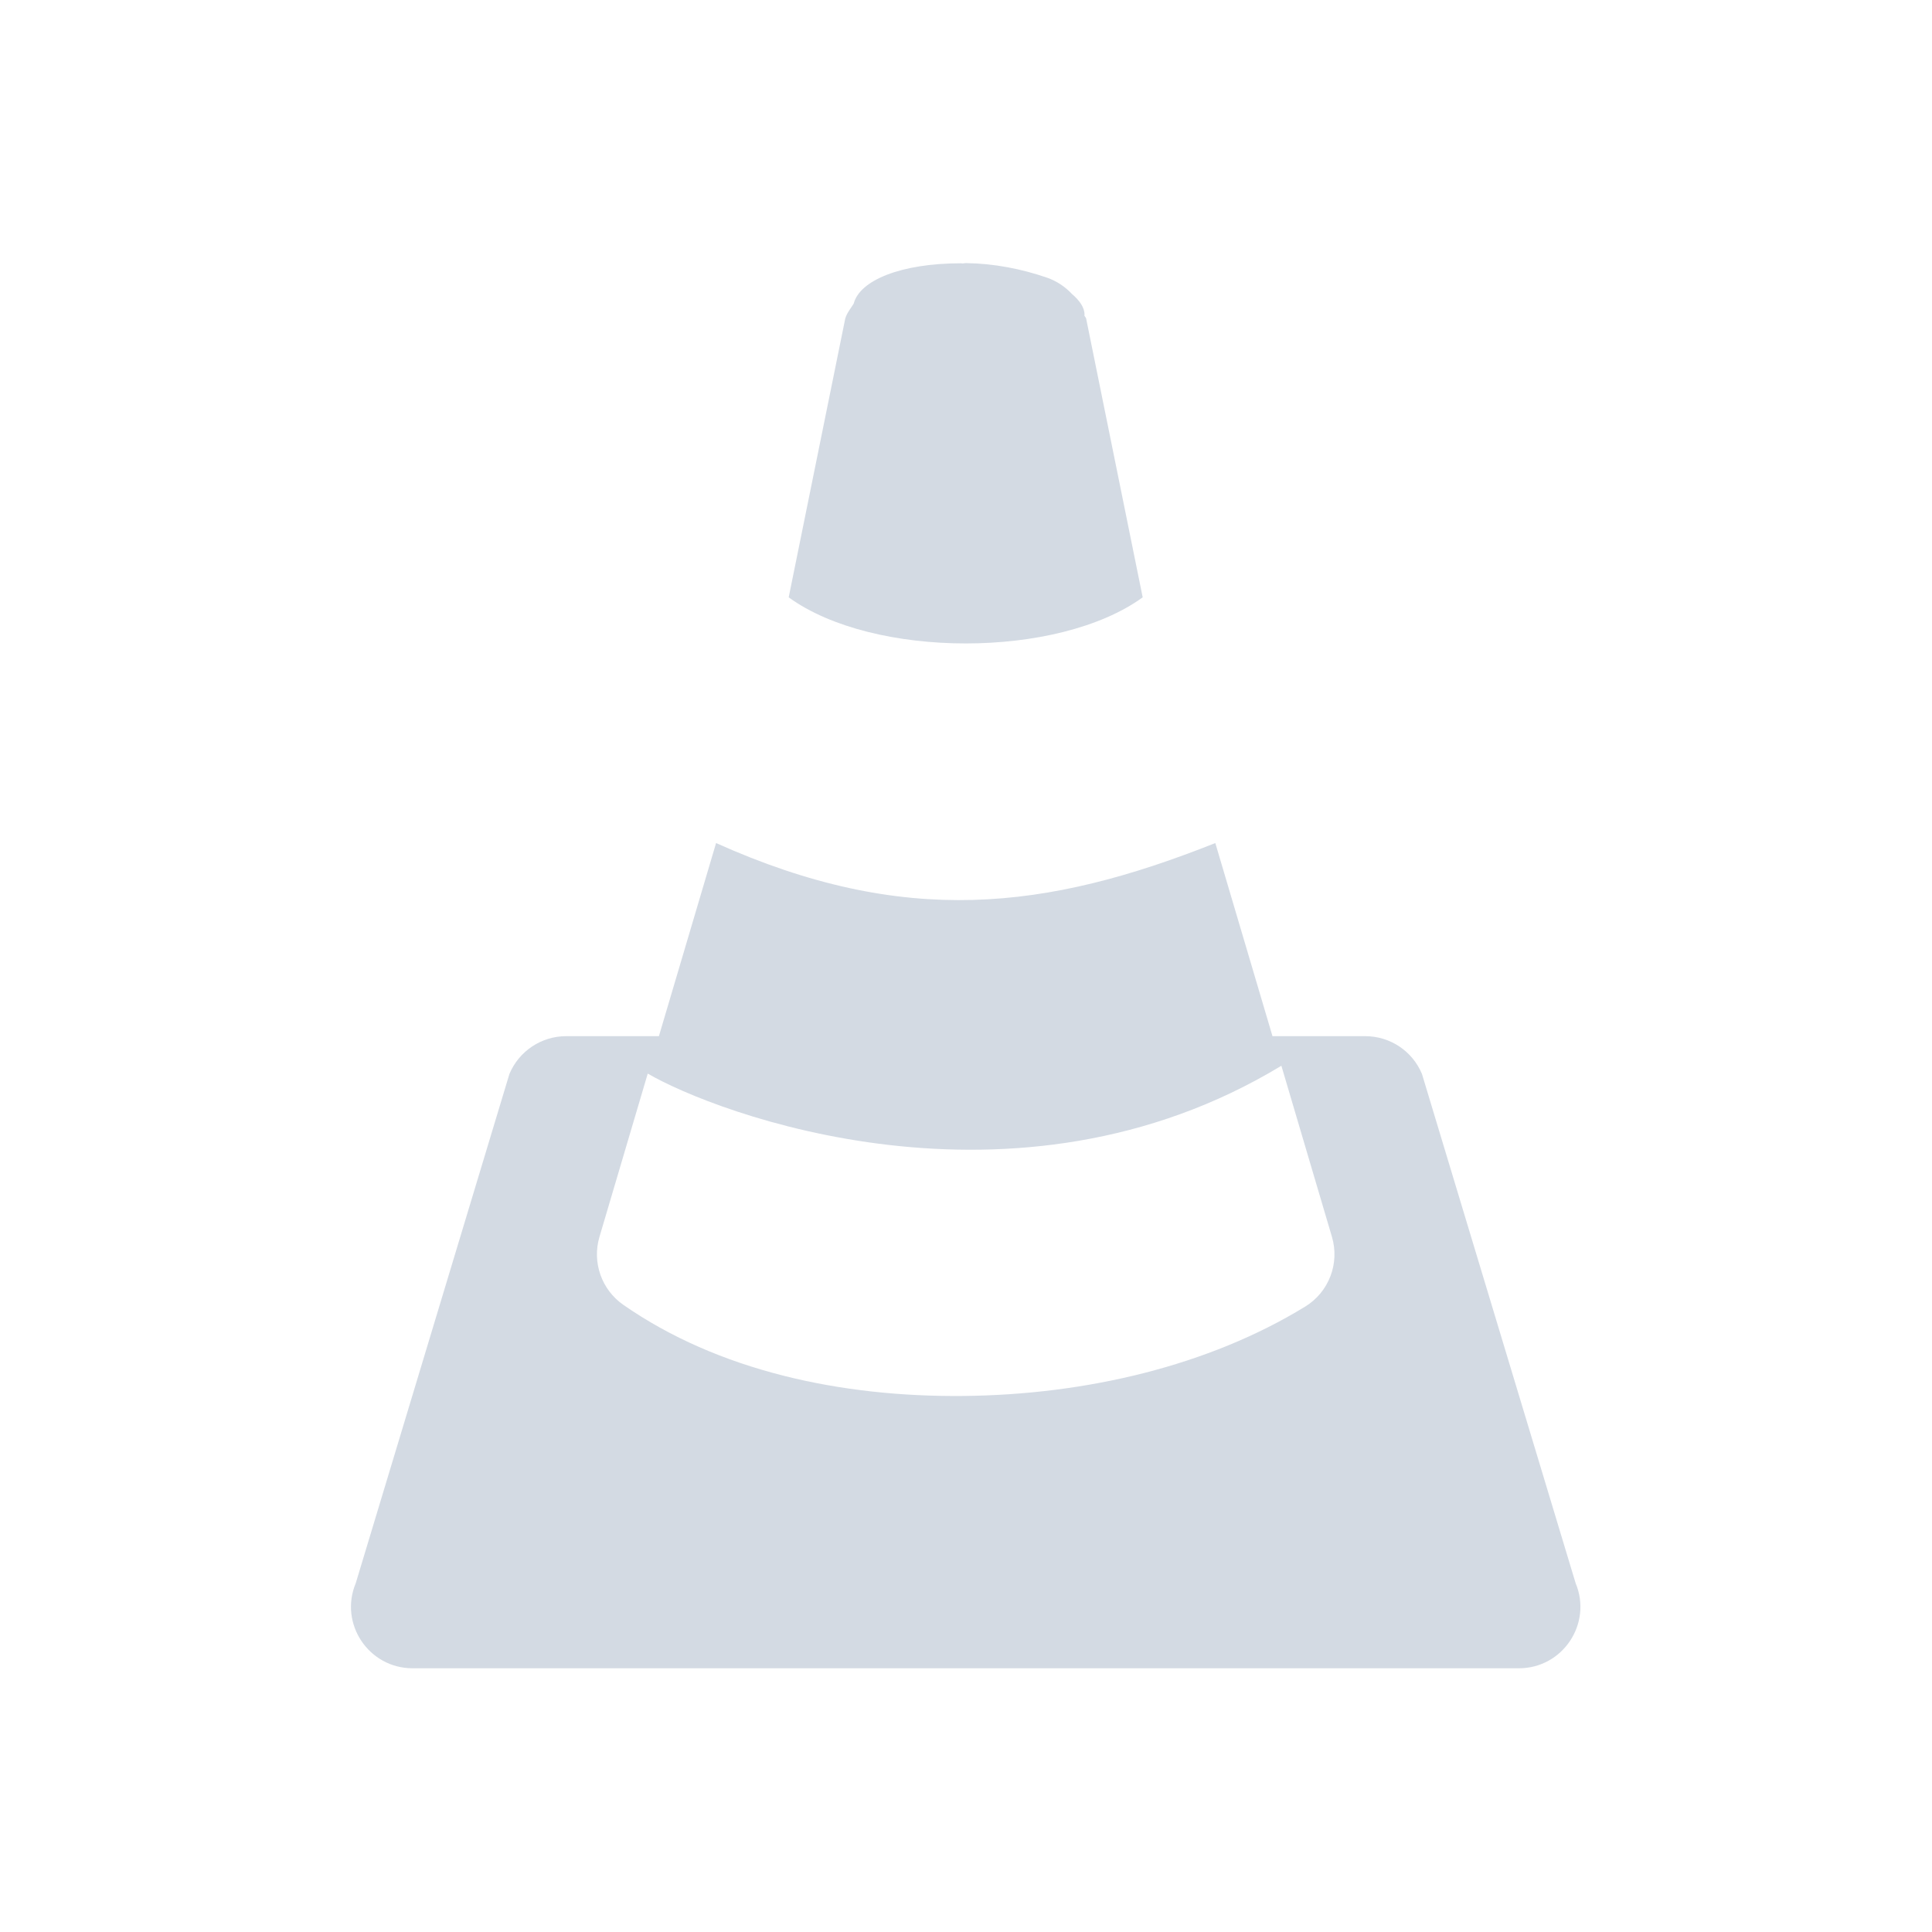
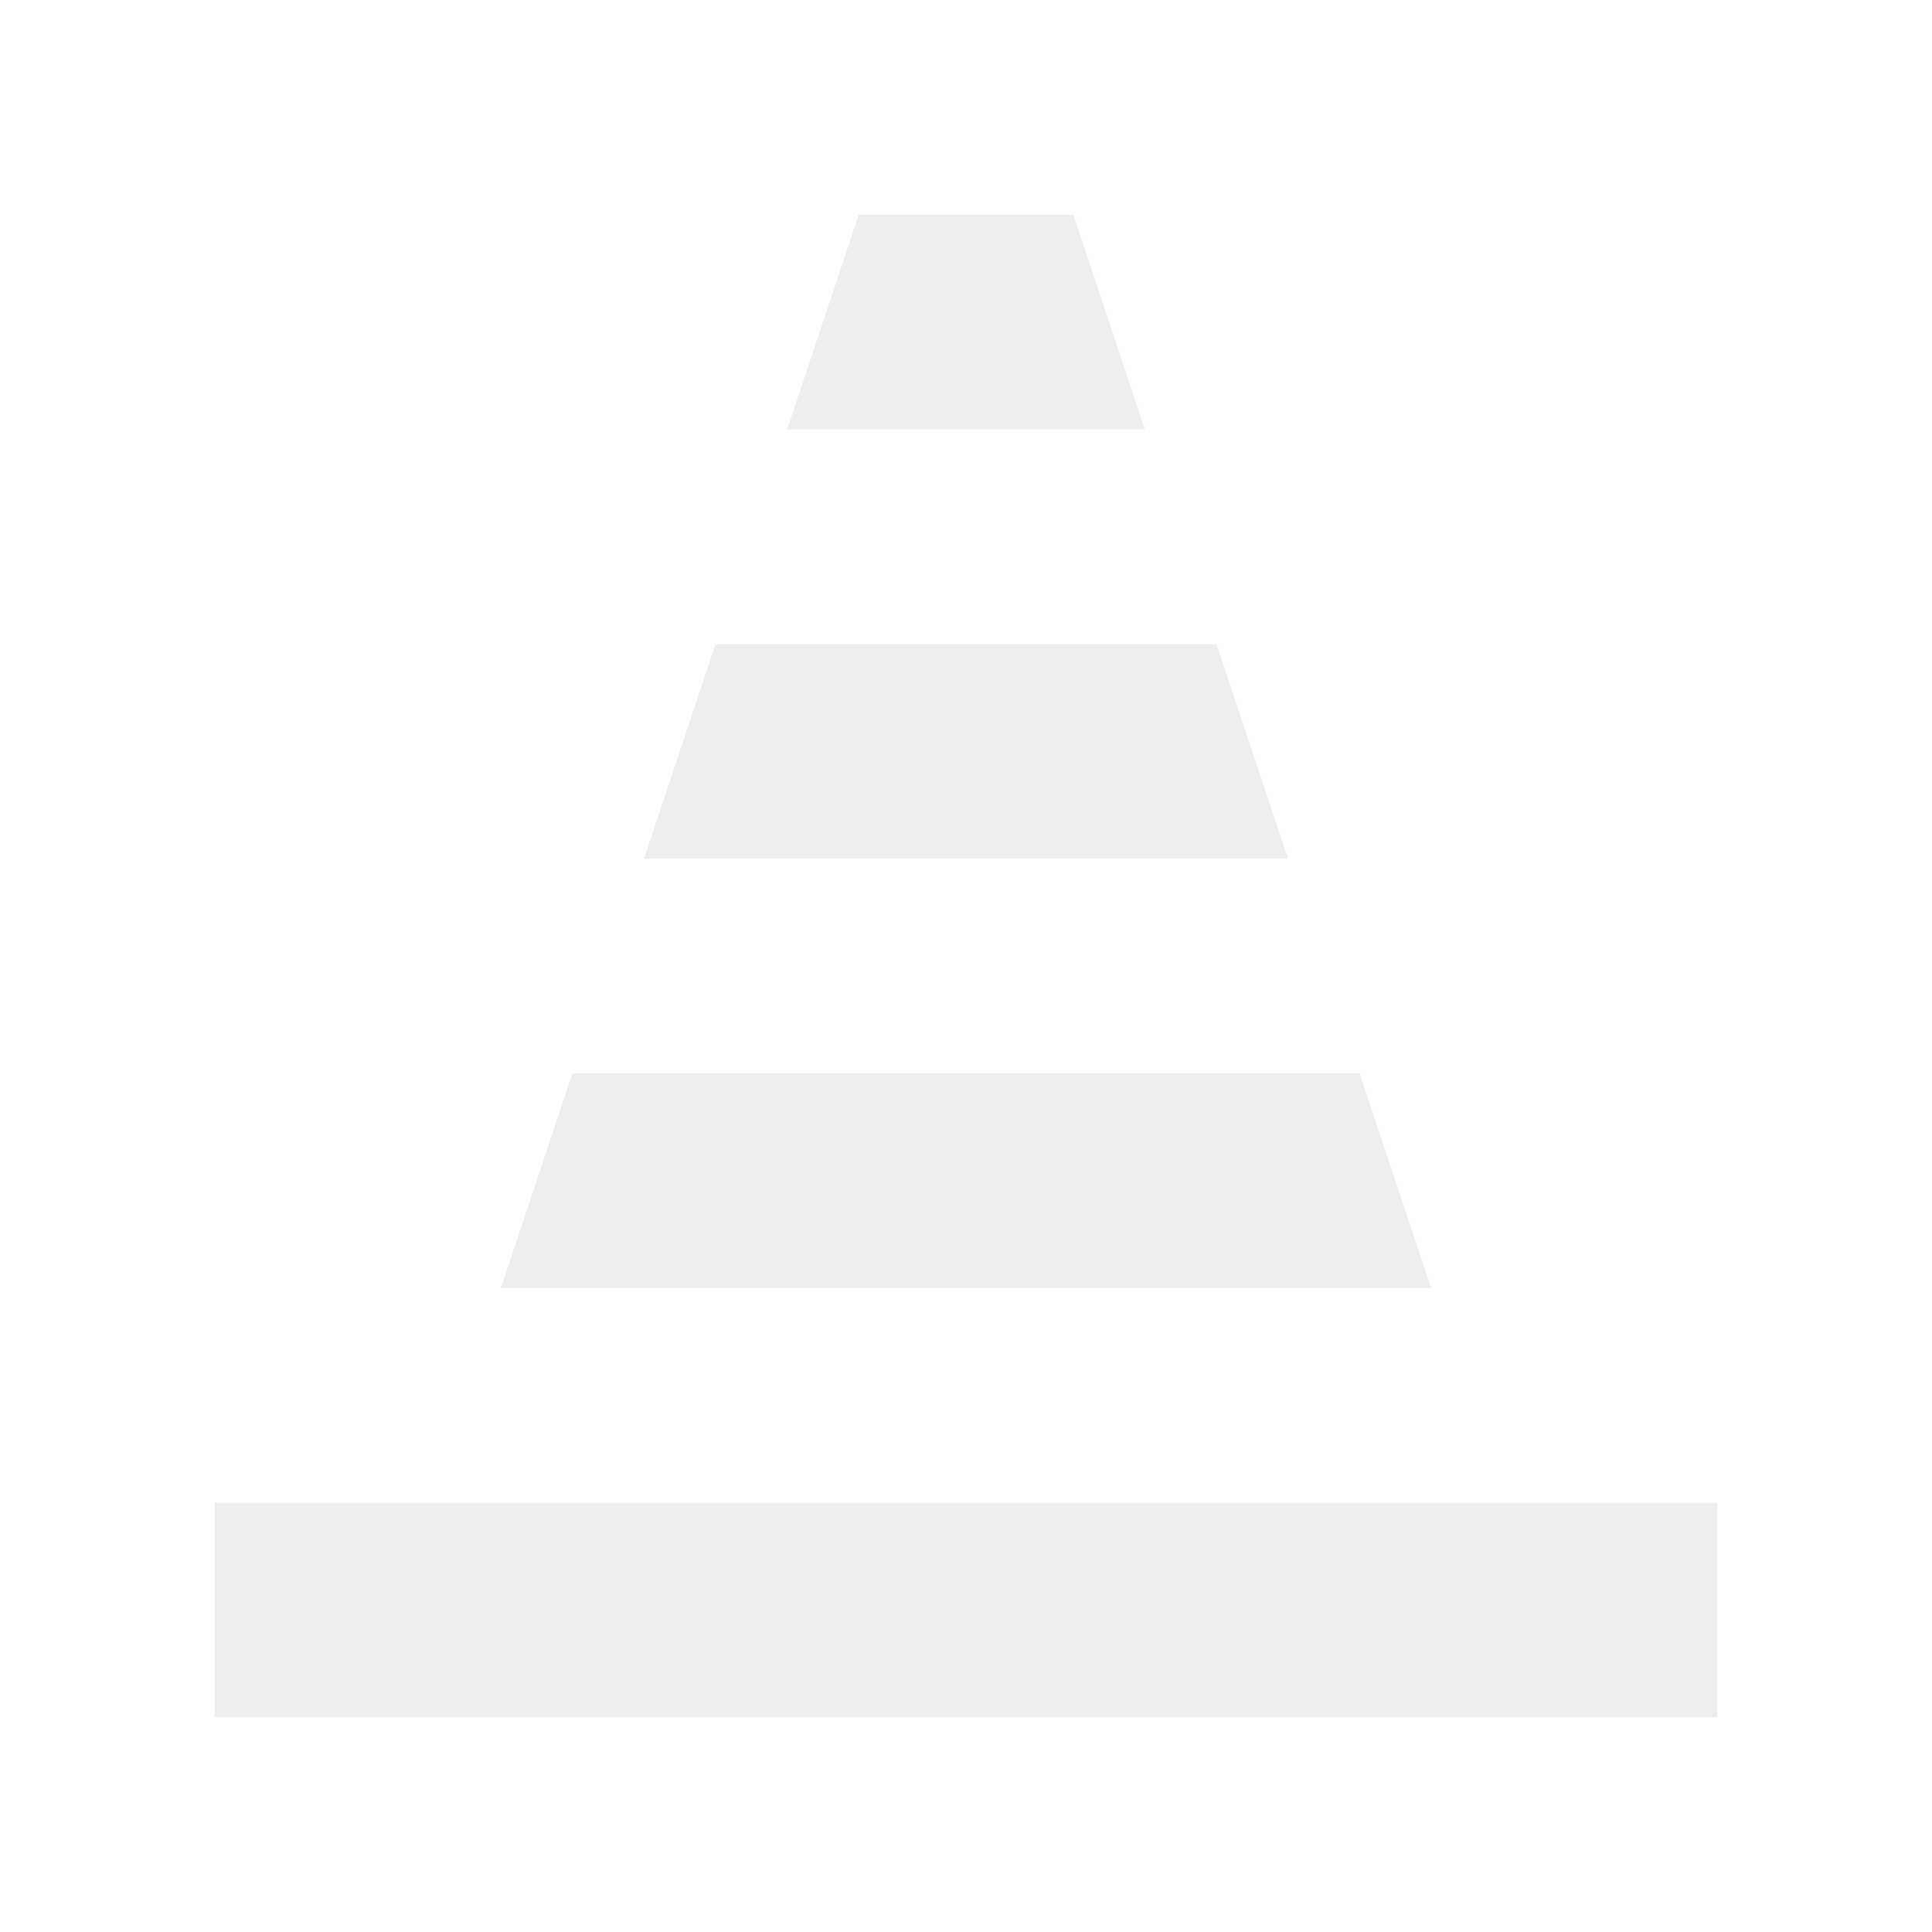
- <svg xmlns="http://www.w3.org/2000/svg" width="22" height="22" version="1.1" style="enable-background:new">
+ <svg xmlns="http://www.w3.org/2000/svg" width="18" height="18" viewBox="0 0 18 18" version="1.1" id="svg8">
+   <defs id="defs12">
+     <style id="current-color-scheme-7" type="text/css">
+    .ColorScheme-Text { color:#424242; } .ColorScheme-Highlight { color:#eeeeee; }
+   </style>
+     <style id="current-color-scheme-9" type="text/css">
+    .ColorScheme-Text { color:#424242; } .ColorScheme-Highlight { color:#eeeeee; }
+   </style>
+     <style id="current-color-scheme-93" type="text/css">
+    .ColorScheme-Text { color:#424242; } .ColorScheme-Highlight { color:#eeeeee; }
+   </style>
+     <style id="current-color-scheme-6" type="text/css">
+    .ColorScheme-Text { color:#424242; } .ColorScheme-Highlight { color:#eeeeee; }
+   </style>
+     <style id="style7" type="text/css">
+    .ColorScheme-Text { color:#3f3f3f; } .ColorScheme-Highlight { color:#eeeeee; }
+   </style>
+     <style id="current-color-scheme-2" type="text/css">
+    .ColorScheme-Text { color:#424242; } .ColorScheme-Highlight { color:#eeeeee; }
+   </style>
+     <style id="current-color-scheme-22" type="text/css">
+    .ColorScheme-Text { color:#424242; } .ColorScheme-Highlight { color:#eeeeee; }
+   </style>
+     <style id="style7-7" type="text/css">
+    .ColorScheme-Text { color:#3f3f3f; } .ColorScheme-Highlight { color:#eeeeee; }
+   </style>
+     <style id="current-color-scheme" type="text/css">
+    .ColorScheme-Text { color:#424242; } .ColorScheme-Highlight { color:#eeeeee; }
+   </style>
+     <defs id="defs990">
+       <style id="style988" type="text/css">
+    .ColorScheme-Text { color:#424242; } .ColorScheme-Highlight { color:#eeeeee; }
+   </style>
+     </defs>
+     <defs id="defs996">
+       <style id="style994" type="text/css">
+    .ColorScheme-Text { color:#3f3f3f; } .ColorScheme-Highlight { color:#eeeeee; }
+   </style>
+     </defs>
+     <defs id="defs3-2">
+       <style type="text/css" id="style890">
+    .ColorScheme-Text { color:#424242; } .ColorScheme-Highlight { color:#eeeeee; }
+   </style>
+     </defs>
+     <defs id="defs9">
+       <style type="text/css" id="style894">
+    .ColorScheme-Text { color:#3f3f3f; } .ColorScheme-Highlight { color:#eeeeee; }
+   </style>
+     </defs>
+     <defs id="defs3-20">
+       <style type="text/css" id="style908">
+    .ColorScheme-Text { color:#424242; } .ColorScheme-Highlight { color:#eeeeee; }
+   </style>
+     </defs>
+     <defs id="defs3-9">
+       <style type="text/css" id="style926">
+    .ColorScheme-Text { color:#424242; } .ColorScheme-Highlight { color:#eeeeee; }
+   </style>
+     </defs>
+     <defs id="defs9-9">
+       <style type="text/css" id="style930">
+    .ColorScheme-Text { color:#3f3f3f; } .ColorScheme-Highlight { color:#eeeeee; }
+   </style>
+     </defs>
+     <defs id="defs1012">
+       <style id="style1010" type="text/css">
+    .ColorScheme-Text { color:#424242; } .ColorScheme-Highlight { color:#eeeeee; }
+   </style>
+     </defs>
+     <defs id="defs1018">
+       <style id="style1016" type="text/css">
+    .ColorScheme-Text { color:#3f3f3f; } .ColorScheme-Highlight { color:#eeeeee; }
+   </style>
+     </defs>
+     <defs id="defs1048">
+       <style id="style1046" type="text/css">
+    .ColorScheme-Text { color:#424242; } .ColorScheme-Highlight { color:#eeeeee; }
+   </style>
+     </defs>
+     <defs id="defs1034">
+       <style id="style1032" type="text/css">
+    .ColorScheme-Text { color:#424242; } .ColorScheme-Highlight { color:#eeeeee; }
+   </style>
+     </defs>
+     <defs id="defs1040">
+       <style id="style1038" type="text/css">
+    .ColorScheme-Text { color:#3f3f3f; } .ColorScheme-Highlight { color:#eeeeee; }
+   </style>
+     </defs>
+     <defs id="defs3">
+       <style type="text/css" id="style969">
+    .ColorScheme-Text { color:#424242; } .ColorScheme-Highlight { color:#eeeeee; }
+   </style>
+     </defs>
+     <defs id="defs976">
+       <style id="style974" type="text/css">
+    .ColorScheme-Text { color:#424242; } .ColorScheme-Highlight { color:#eeeeee; }
+   </style>
+     </defs>
+     <defs id="defs982">
+       <style id="style980" type="text/css">
+    .ColorScheme-Text { color:#3f3f3f; } .ColorScheme-Highlight { color:#eeeeee; }
+   </style>
+     </defs>
+     <style id="current-color-scheme-67" type="text/css">
+    .ColorScheme-Text { color:#424242; } .ColorScheme-Highlight { color:#eeeeee; }
+   </style>
+     <style id="current-color-scheme-62" type="text/css">
+    .ColorScheme-Text { color:#424242; } .ColorScheme-Highlight { color:#eeeeee; }
+   </style>
+     <style id="current-color-scheme-0" type="text/css">
+    .ColorScheme-Text { color:#424242; } .ColorScheme-Highlight { color:#eeeeee; }
+   </style>
+     <style id="current-color-scheme-5" type="text/css">
+    .ColorScheme-Text { color:#424242; } .ColorScheme-Highlight { color:#eeeeee; }
+   </style>
+     <style id="current-color-scheme-1" type="text/css">
+    .ColorScheme-Text { color:#424242; } .ColorScheme-Highlight { color:#eeeeee; }
+   </style>
+     <style id="current-color-scheme-60" type="text/css">
+    .ColorScheme-Text { color:#424242; } .ColorScheme-Highlight { color:#eeeeee; }
+   </style>
+     <defs id="defs969">
+       <style id="style967" type="text/css">
+    .ColorScheme-Text { color:#424242; } .ColorScheme-Highlight { color:#eeeeee; }
+   </style>
+     </defs>
+     <defs id="defs3-27">
+       <style type="text/css" id="style953">
+    .ColorScheme-Text { color:#424242; } .ColorScheme-Highlight { color:#eeeeee; }
+   </style>
+     </defs>
+     <defs id="defs3-3">
+       <style type="text/css" id="style905">
+    .ColorScheme-Text { color:#424242; } .ColorScheme-Highlight { color:#eeeeee; }
+   </style>
+     </defs>
+     <defs id="defs3-5">
+       <style type="text/css" id="style929">
+    .ColorScheme-Text { color:#424242; } .ColorScheme-Highlight { color:#eeeeee; }
+   </style>
+     </defs>
+     <defs id="defs979">
+       <style id="style977" type="text/css">
+    .ColorScheme-Text { color:#424242; } .ColorScheme-Highlight { color:#eeeeee; }
+   </style>
+     </defs>
+     <defs id="defs1087">
+       <style type="text/css" id="style1085">
+    .ColorScheme-Text { color:#424242; } .ColorScheme-Highlight { color:#eeeeee; }
+   </style>
+     </defs>
+     <defs id="defs117">
+       <style type="text/css" id="style115">
+    .ColorScheme-Text { color:#424242; } .ColorScheme-Highlight { color:#eeeeee; }
+   </style>
+     </defs>
+     <defs id="defs3-53">
+       <style type="text/css" id="style1341">
+    .ColorScheme-Text { color:#424242; } .ColorScheme-Highlight { color:#eeeeee; }
+   </style>
+     </defs>
+     <defs id="defs1357">
+       <style id="style1355" type="text/css">
+    .ColorScheme-Text { color:#424242; } .ColorScheme-Highlight { color:#eeeeee; }
+   </style>
+     </defs>
+     <defs id="defs1369">
+       <style id="style1367" type="text/css">
+    .ColorScheme-Text { color:#424242; } .ColorScheme-Highlight { color:#eeeeee; }
+   </style>
+     </defs>
+     <defs id="defs1381">
+       <style type="text/css" id="style1379">
+    .ColorScheme-Text { color:#424242; } .ColorScheme-Highlight { color:#eeeeee; }
+   </style>
+     </defs>
+     <defs id="defs3-29">
+       <style type="text/css" id="style1404">
+    .ColorScheme-Text { color:#424242; } .ColorScheme-Highlight { color:#eeeeee; }
+   </style>
+     </defs>
+   </defs>
+   <g transform="translate(-0.75,-4.25)" id="surface1" />
+   <g id="22-22-vlc">
+     <g id="g1073" transform="scale(0.8181818)">
+       <rect y="0" x="0" height="22" width="22" id="rect1071" style="fill:#eeeeee;fill-opacity:0;stroke:none;stroke-width:5.004;stroke-linecap:round;stroke-linejoin:round;stroke-miterlimit:4;stroke-dasharray:none;stroke-opacity:1" />
+     </g>
+     <path style="fill:#eeeeee;stroke:none;stroke-width:1px;stroke-linecap:butt;stroke-linejoin:miter;stroke-opacity:1;fill-opacity:1" d="M 8 2 L 7.334 4 L 10.666 4 L 10 2 L 8 2 z M 6.666 6 L 6 8 L 12 8 L 11.334 6 L 6.666 6 z M 5.332 10 L 4.666 12 L 13.334 12 L 12.668 10 L 5.332 10 z M 2 14 L 2 16 L 16 16 L 16 14 L 2 14 z " id="path893" />
+   </g>
  <g id="vlc">
-     <rect width="22" height="22" x="0" y="0" rx=".752" ry=".72" style="opacity:0.001" />
-     <path d="m 10.96,3 c -0.005,-2e-5 -0.01,-0.002 -0.015,-0.002 -0.687,0 -1.156,0.194 -1.224,0.46 -0.035,0.055 -0.077,0.106 -0.096,0.169 l -0.644,3.175 c 0.965,0.7 3.066,0.7 4.031,0 l -0.644,-3.175 c -0.004,-0.014 -0.016,-0.023 -0.021,-0.036 6e-5,-0.002 0.003,-0.004 0.003,-0.005 C 12.351,3.504 12.295,3.423 12.207,3.348 12.13,3.266 12.033,3.2 11.923,3.162 11.627,3.06 11.315,3 10.997,2.996 Z m -2.806,6.6 -0.651,2.199 -1.056,0 c -0.282,7e-5 -0.537,0.17 -0.646,0.43 l -1.75,5.799 c -0.192,0.461 0.147,0.968 0.646,0.969 l 12.599,0 c 0.499,-1.5e-4 0.838,-0.508 0.646,-0.969 l -1.75,-5.799 c -0.109,-0.261 -0.363,-0.43 -0.646,-0.43 l -1.056,0 -0.651,-2.199 c -1.925,0.765 -3.542,0.962 -5.685,0 z m 6.437,2.535 0.576,1.949 c 0.09,0.303 -0.035,0.629 -0.304,0.794 -1.099,0.674 -2.498,1.005 -3.893,1.018 C 9.576,15.91 8.175,15.609 7.096,14.857 6.849,14.684 6.741,14.373 6.826,14.085 l 0.55,-1.86 c 0.754,0.442 4.168,1.756 7.215,-0.089 z" style="fill:#d3dae3;fill-rule:evenodd" />
+     <g transform="matrix(0.9090909,0,0,0.9090909,-1,-20)" id="g898">
+       <rect style="fill:#eeeeee;fill-opacity:0;stroke:none;stroke-width:5.004;stroke-linecap:round;stroke-linejoin:round;stroke-miterlimit:4;stroke-dasharray:none;stroke-opacity:1" id="rect896" width="22" height="22" x="0" y="0" />
+     </g>
+     <path id="path900" d="m 8,-17 -0.666,2 H 10.666 L 10,-17 Z M 6.666,-13 6,-11 h 6 l -0.666,-2 z M 5.332,-9 4.666,-7 H 13.334 L 12.668,-9 Z M 2,-5 v 2 h 14 v -2 z" style="fill:#eeeeee;fill-opacity:1;stroke:none;stroke-width:1px;stroke-linecap:butt;stroke-linejoin:miter;stroke-opacity:1" />
  </g>
</svg>
